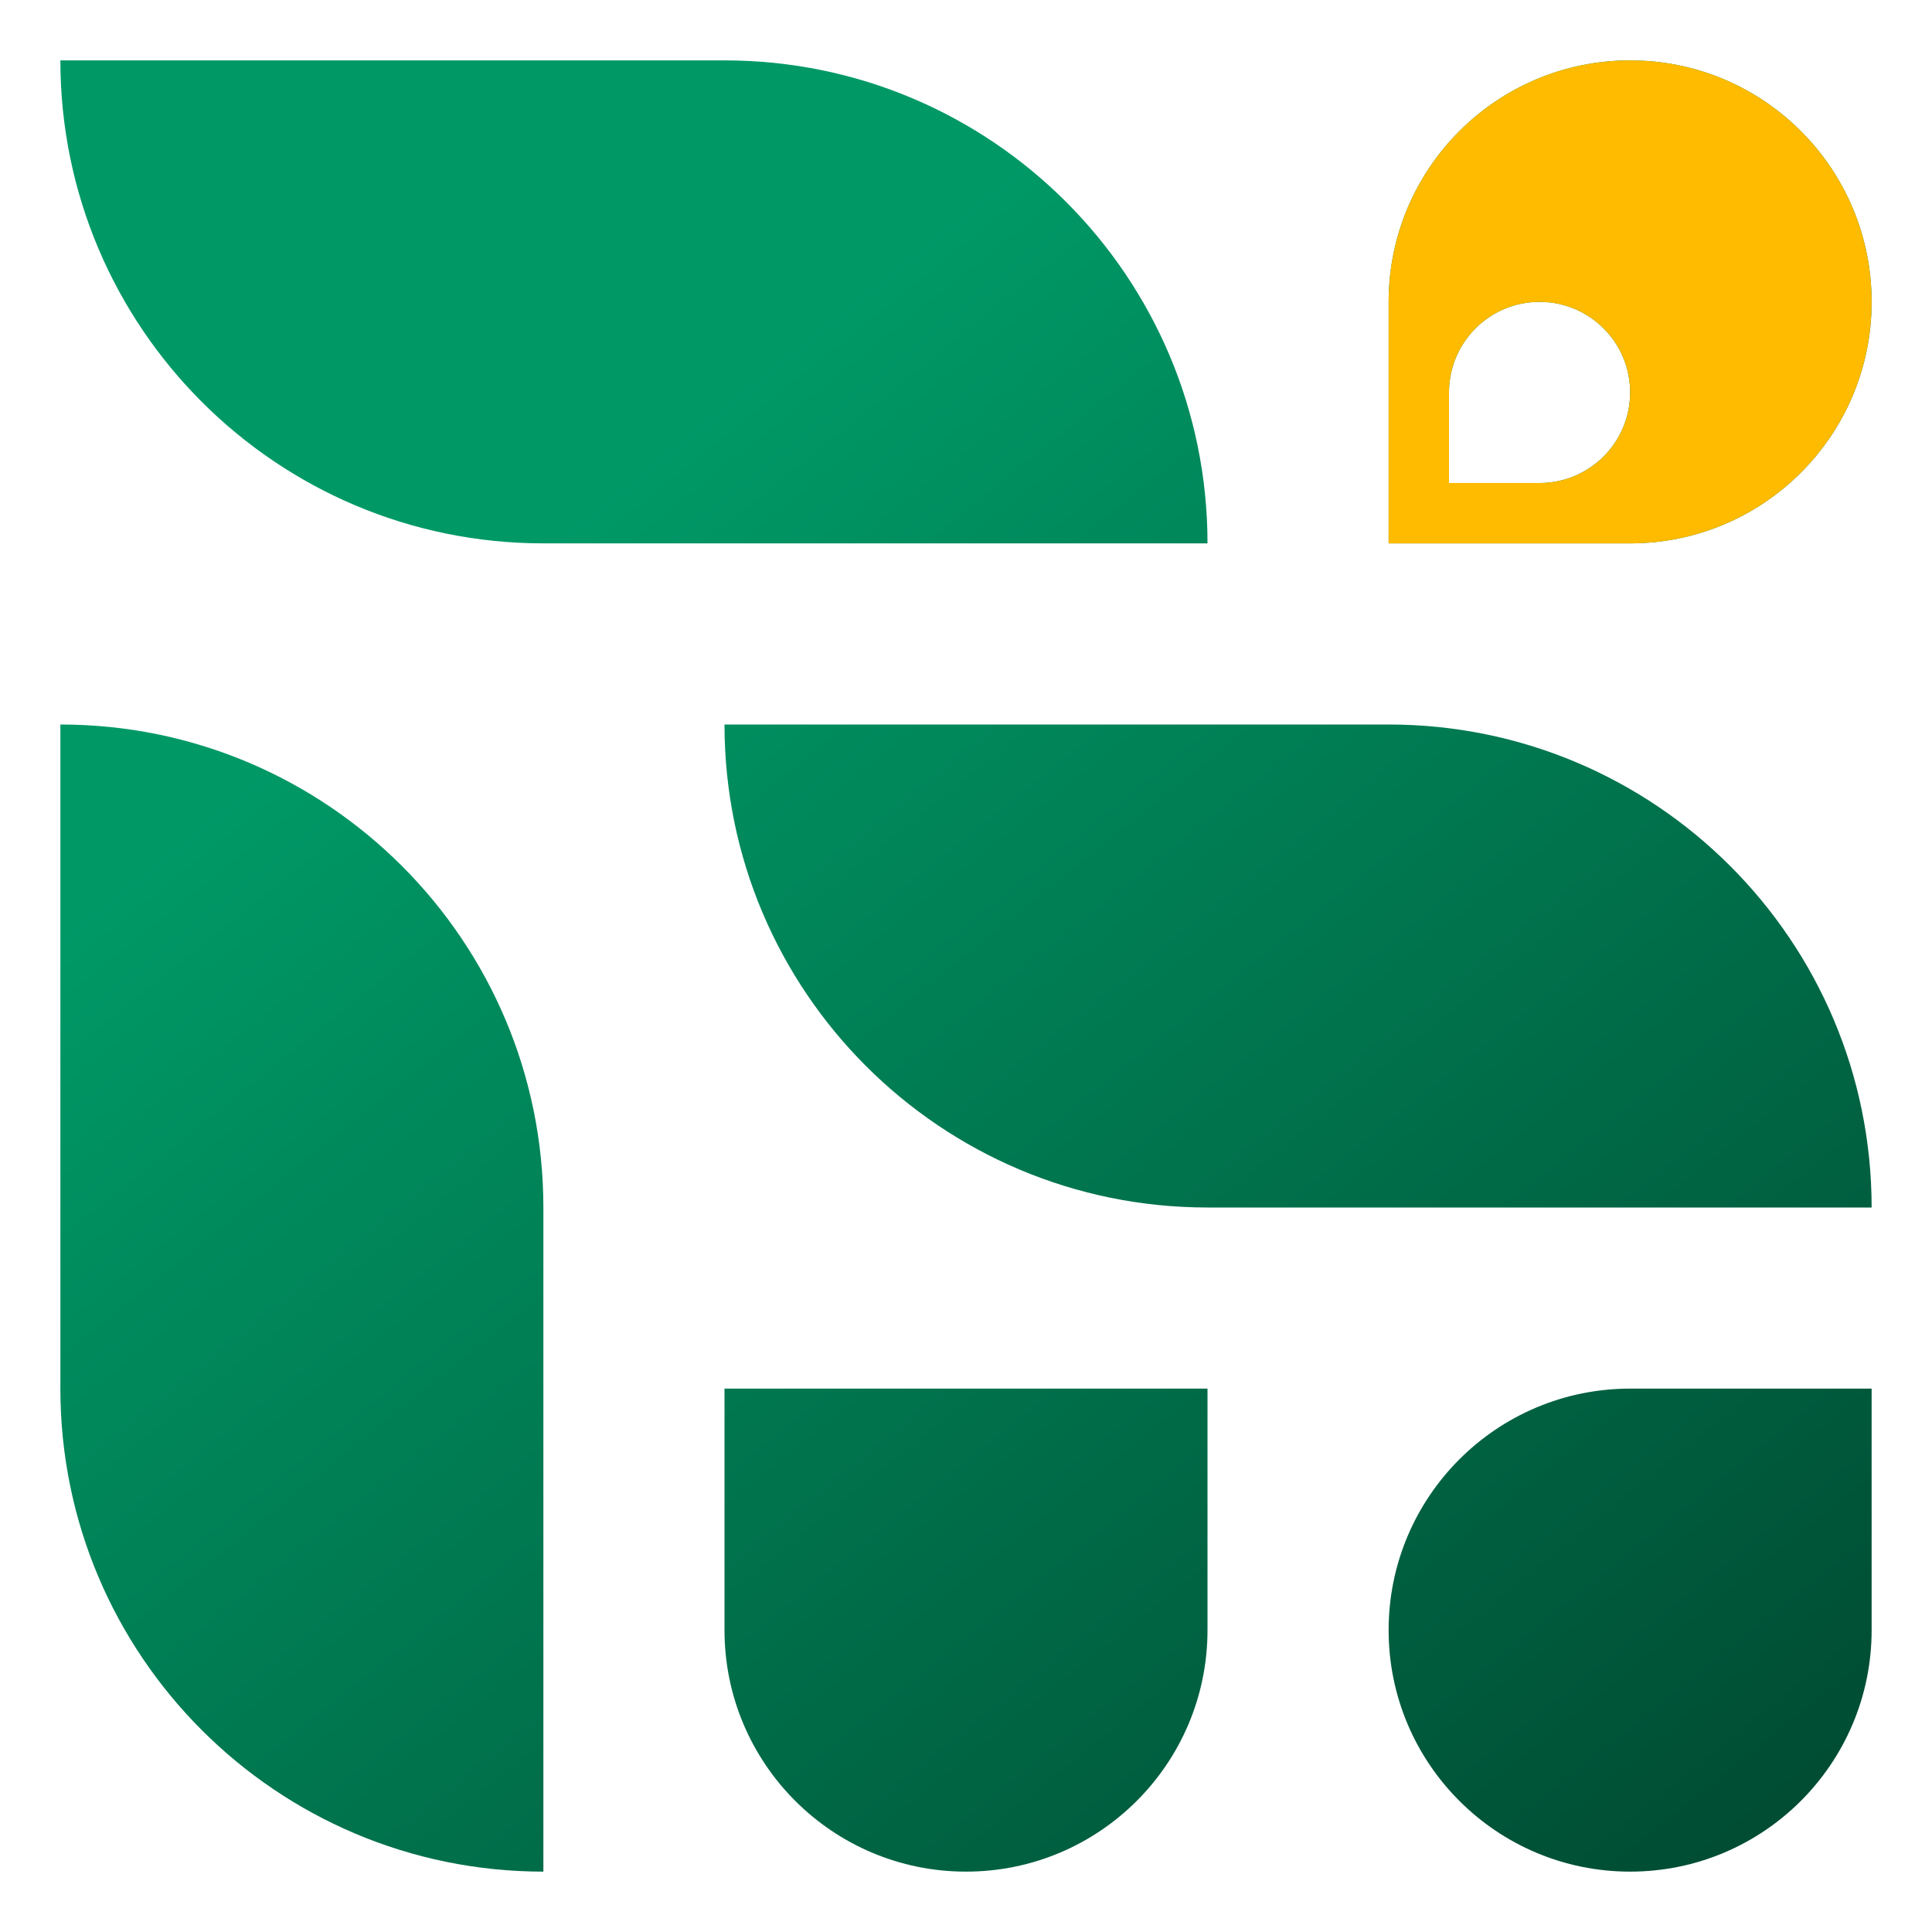
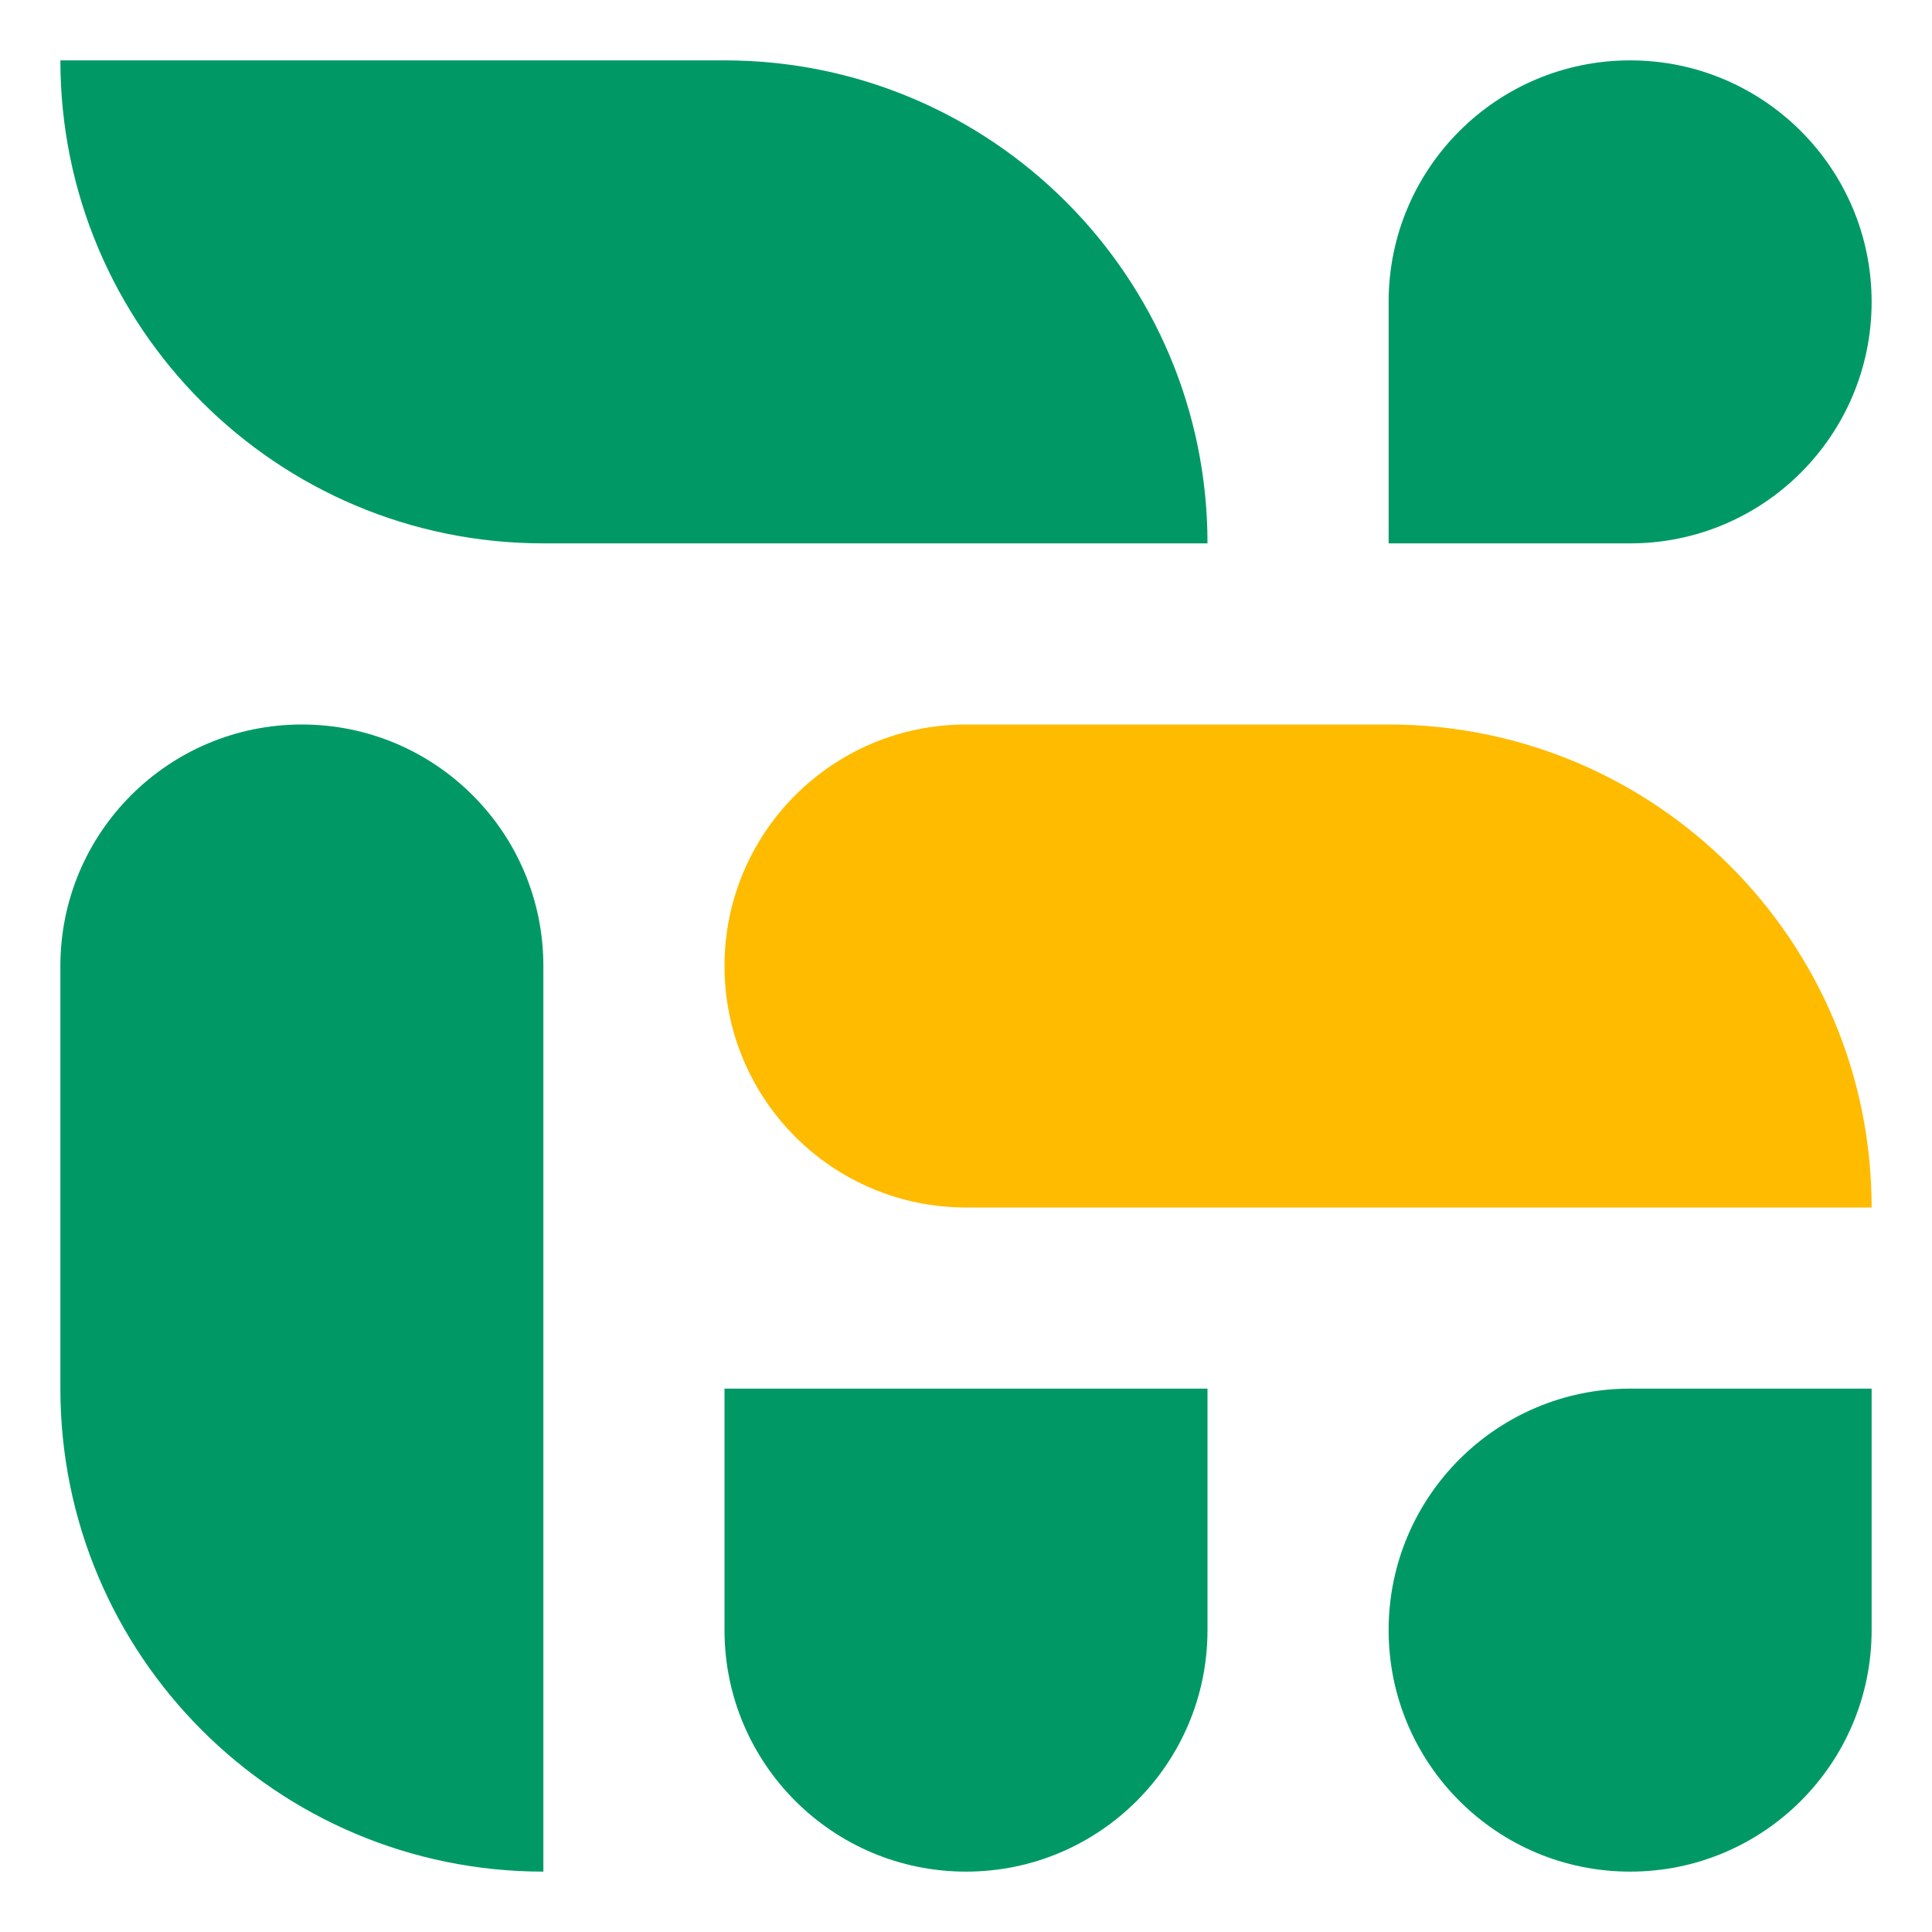
<svg xmlns="http://www.w3.org/2000/svg" width="64" height="64" viewBox="0 0 64 64" fill="none">
-   <path d="M2 24C10.837 24 18 31.163 18 40V62C9.163 62 2 54.837 2 46V24Z" fill="url(#paint0_linear_3370_21)" />
-   <path d="M2 2C2 10.837 9.163 18 18 18L40 18C40 9.163 32.837 2 24 2L2 2Z" fill="url(#paint1_linear_3370_21)" />
-   <path d="M46 54C46 49.582 49.582 46 54 46H62V54C62 58.418 58.418 62 54 62C49.582 62 46 58.418 46 54Z" fill="url(#paint2_linear_3370_21)" />
-   <path d="M54 2C58.418 2 62 5.582 62 10C62 14.418 58.418 18 54 18H46V10C46 5.582 49.582 2 54 2ZM51 10C49.343 10 48 11.343 48 13V16H51C52.657 16 54 14.657 54 13C54 11.343 52.657 10 51 10Z" fill-rule="evenodd" clip-rule="evenodd" fill="url(#paint3_linear_3370_21)" />
-   <path d="M24 46H40V54C40 58.418 36.418 62 32 62C27.582 62 24 58.418 24 54V46Z" fill="url(#paint4_linear_3370_21)" />
-   <path d="M40 40C31.163 40 24 32.837 24 24L46 24C54.837 24 62 31.163 62 40H40Z" fill="url(#paint5_linear_3370_21)" />
-   <path d="M54 2C58.418 2 62 5.582 62 10C62 14.418 58.418 18 54 18H46V10C46 5.582 49.582 2 54 2ZM51 10C49.343 10 48 11.343 48 13V16H51C52.657 16 54 14.657 54 13C54 11.343 52.657 10 51 10Z" fill="#FFBB00" />
-   <defs>
-     <linearGradient id="paint0_linear_3370_21" x1="21.5" y1="15" x2="70.5" y2="76" gradientUnits="userSpaceOnUse">
-       <stop stop-color="#009966" />
-       <stop offset="1" stop-color="#003322" />
-     </linearGradient>
-     <linearGradient id="paint1_linear_3370_21" x1="21.5" y1="15" x2="70.5" y2="76" gradientUnits="userSpaceOnUse">
-       <stop stop-color="#009966" />
-       <stop offset="1" stop-color="#003322" />
-     </linearGradient>
-     <linearGradient id="paint2_linear_3370_21" x1="21.5" y1="15" x2="70.5" y2="76" gradientUnits="userSpaceOnUse">
-       <stop stop-color="#009966" />
-       <stop offset="1" stop-color="#003322" />
-     </linearGradient>
-     <linearGradient id="paint3_linear_3370_21" x1="21.5" y1="15" x2="70.5" y2="76" gradientUnits="userSpaceOnUse">
-       <stop stop-color="#009966" />
-       <stop offset="1" stop-color="#003322" />
-     </linearGradient>
-     <linearGradient id="paint4_linear_3370_21" x1="21.5" y1="15" x2="70.5" y2="76" gradientUnits="userSpaceOnUse">
-       <stop stop-color="#009966" />
-       <stop offset="1" stop-color="#003322" />
-     </linearGradient>
-     <linearGradient id="paint5_linear_3370_21" x1="21.5" y1="15" x2="70.5" y2="76" gradientUnits="userSpaceOnUse">
-       <stop stop-color="#009966" />
-       <stop offset="1" stop-color="#003322" />
-     </linearGradient>
-   </defs>
+   <path d="M2 32C2 27.582 5.582 24 10 24C14.418 24 18 27.582 18 32V62C9.163 62 2 54.837 2 46V32Z" fill="#009966" />
+   <path d="M2 2C2 10.836 9.163 18 18 18H40C40 9.163 32.837 2 24 2L2 2Z" fill="#009966" />
+   <path d="M46 54C46 49.582 49.582 46 54 46H62V54C62 58.418 58.418 62 54 62C49.582 62 46 58.418 46 54Z" fill="#009966" />
+   <path d="M46 10C46 5.582 49.582 2 54 2C58.418 2 62 5.582 62 10C62 14.418 58.418 18 54 18H46V10Z" fill="#009966" />
+   <path d="M24 46H40V54C40 58.418 36.418 62 32 62C27.582 62 24 58.418 24 54V46Z" fill="#009966" />
+   <path d="M32 40C27.582 40 24 36.418 24 32C24 27.582 27.582 24 32 24H46C54.837 24 62 31.163 62 40H32Z" fill="#FFBB00" />
</svg>
